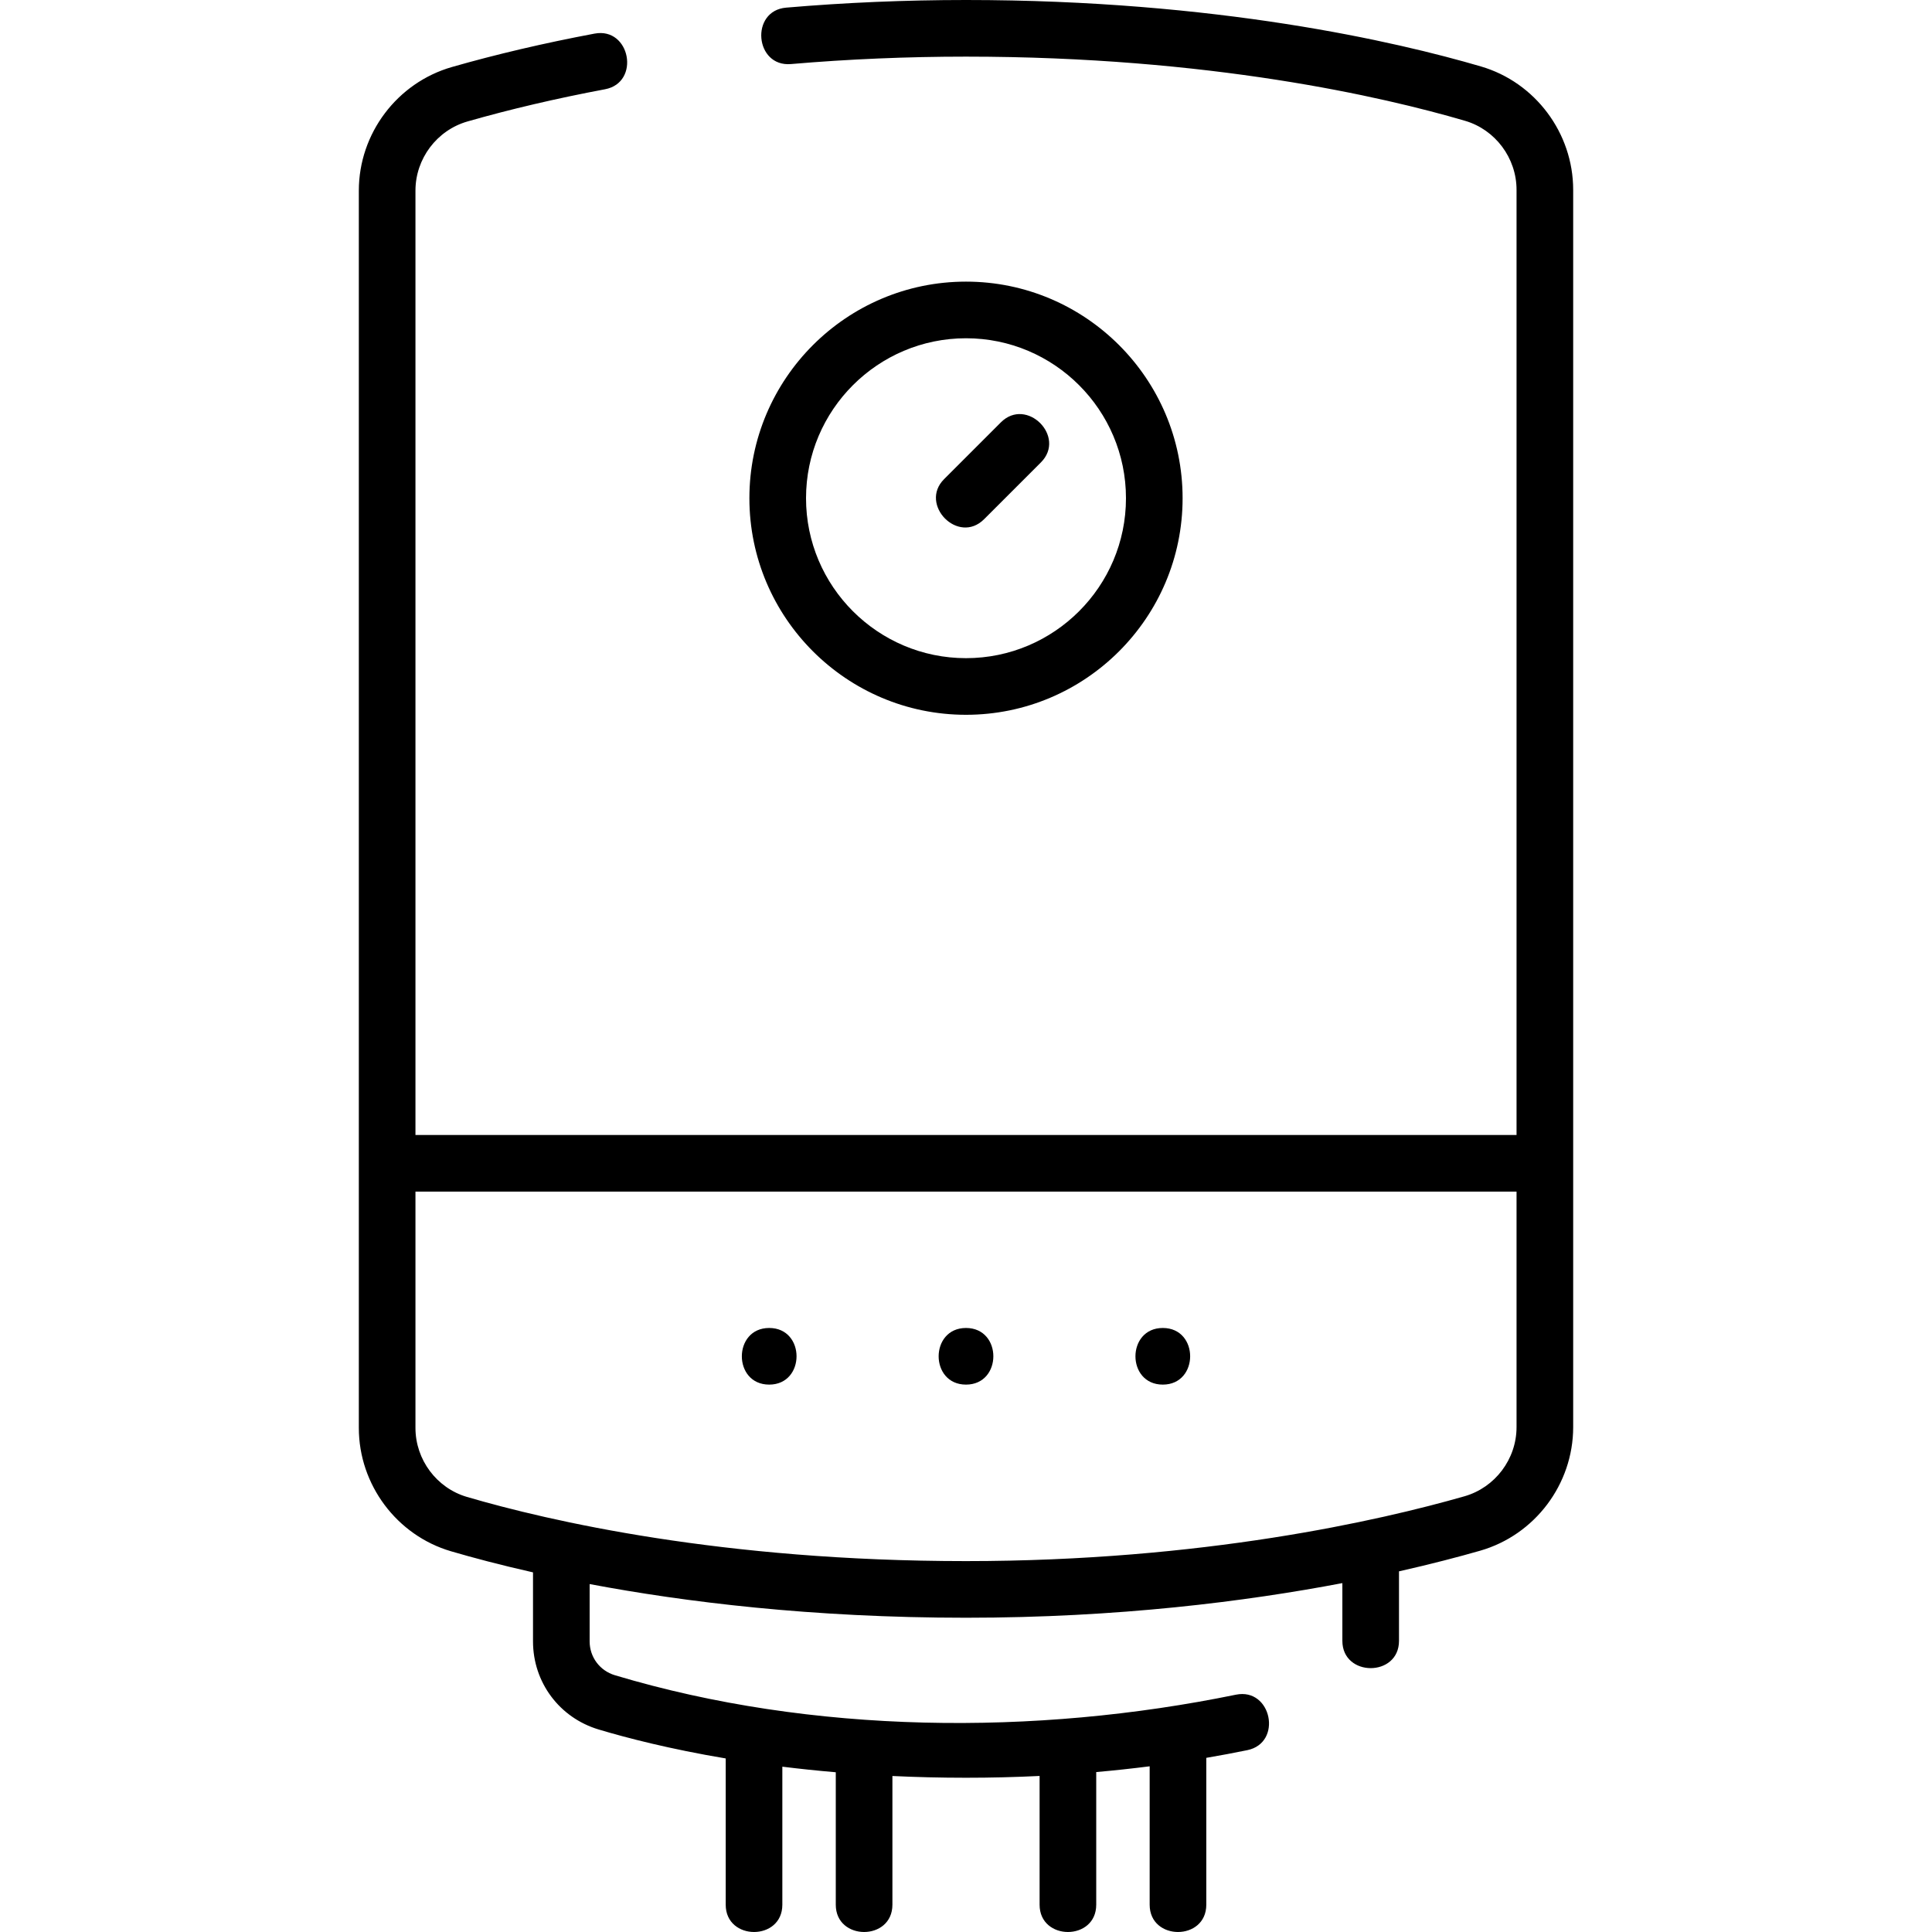
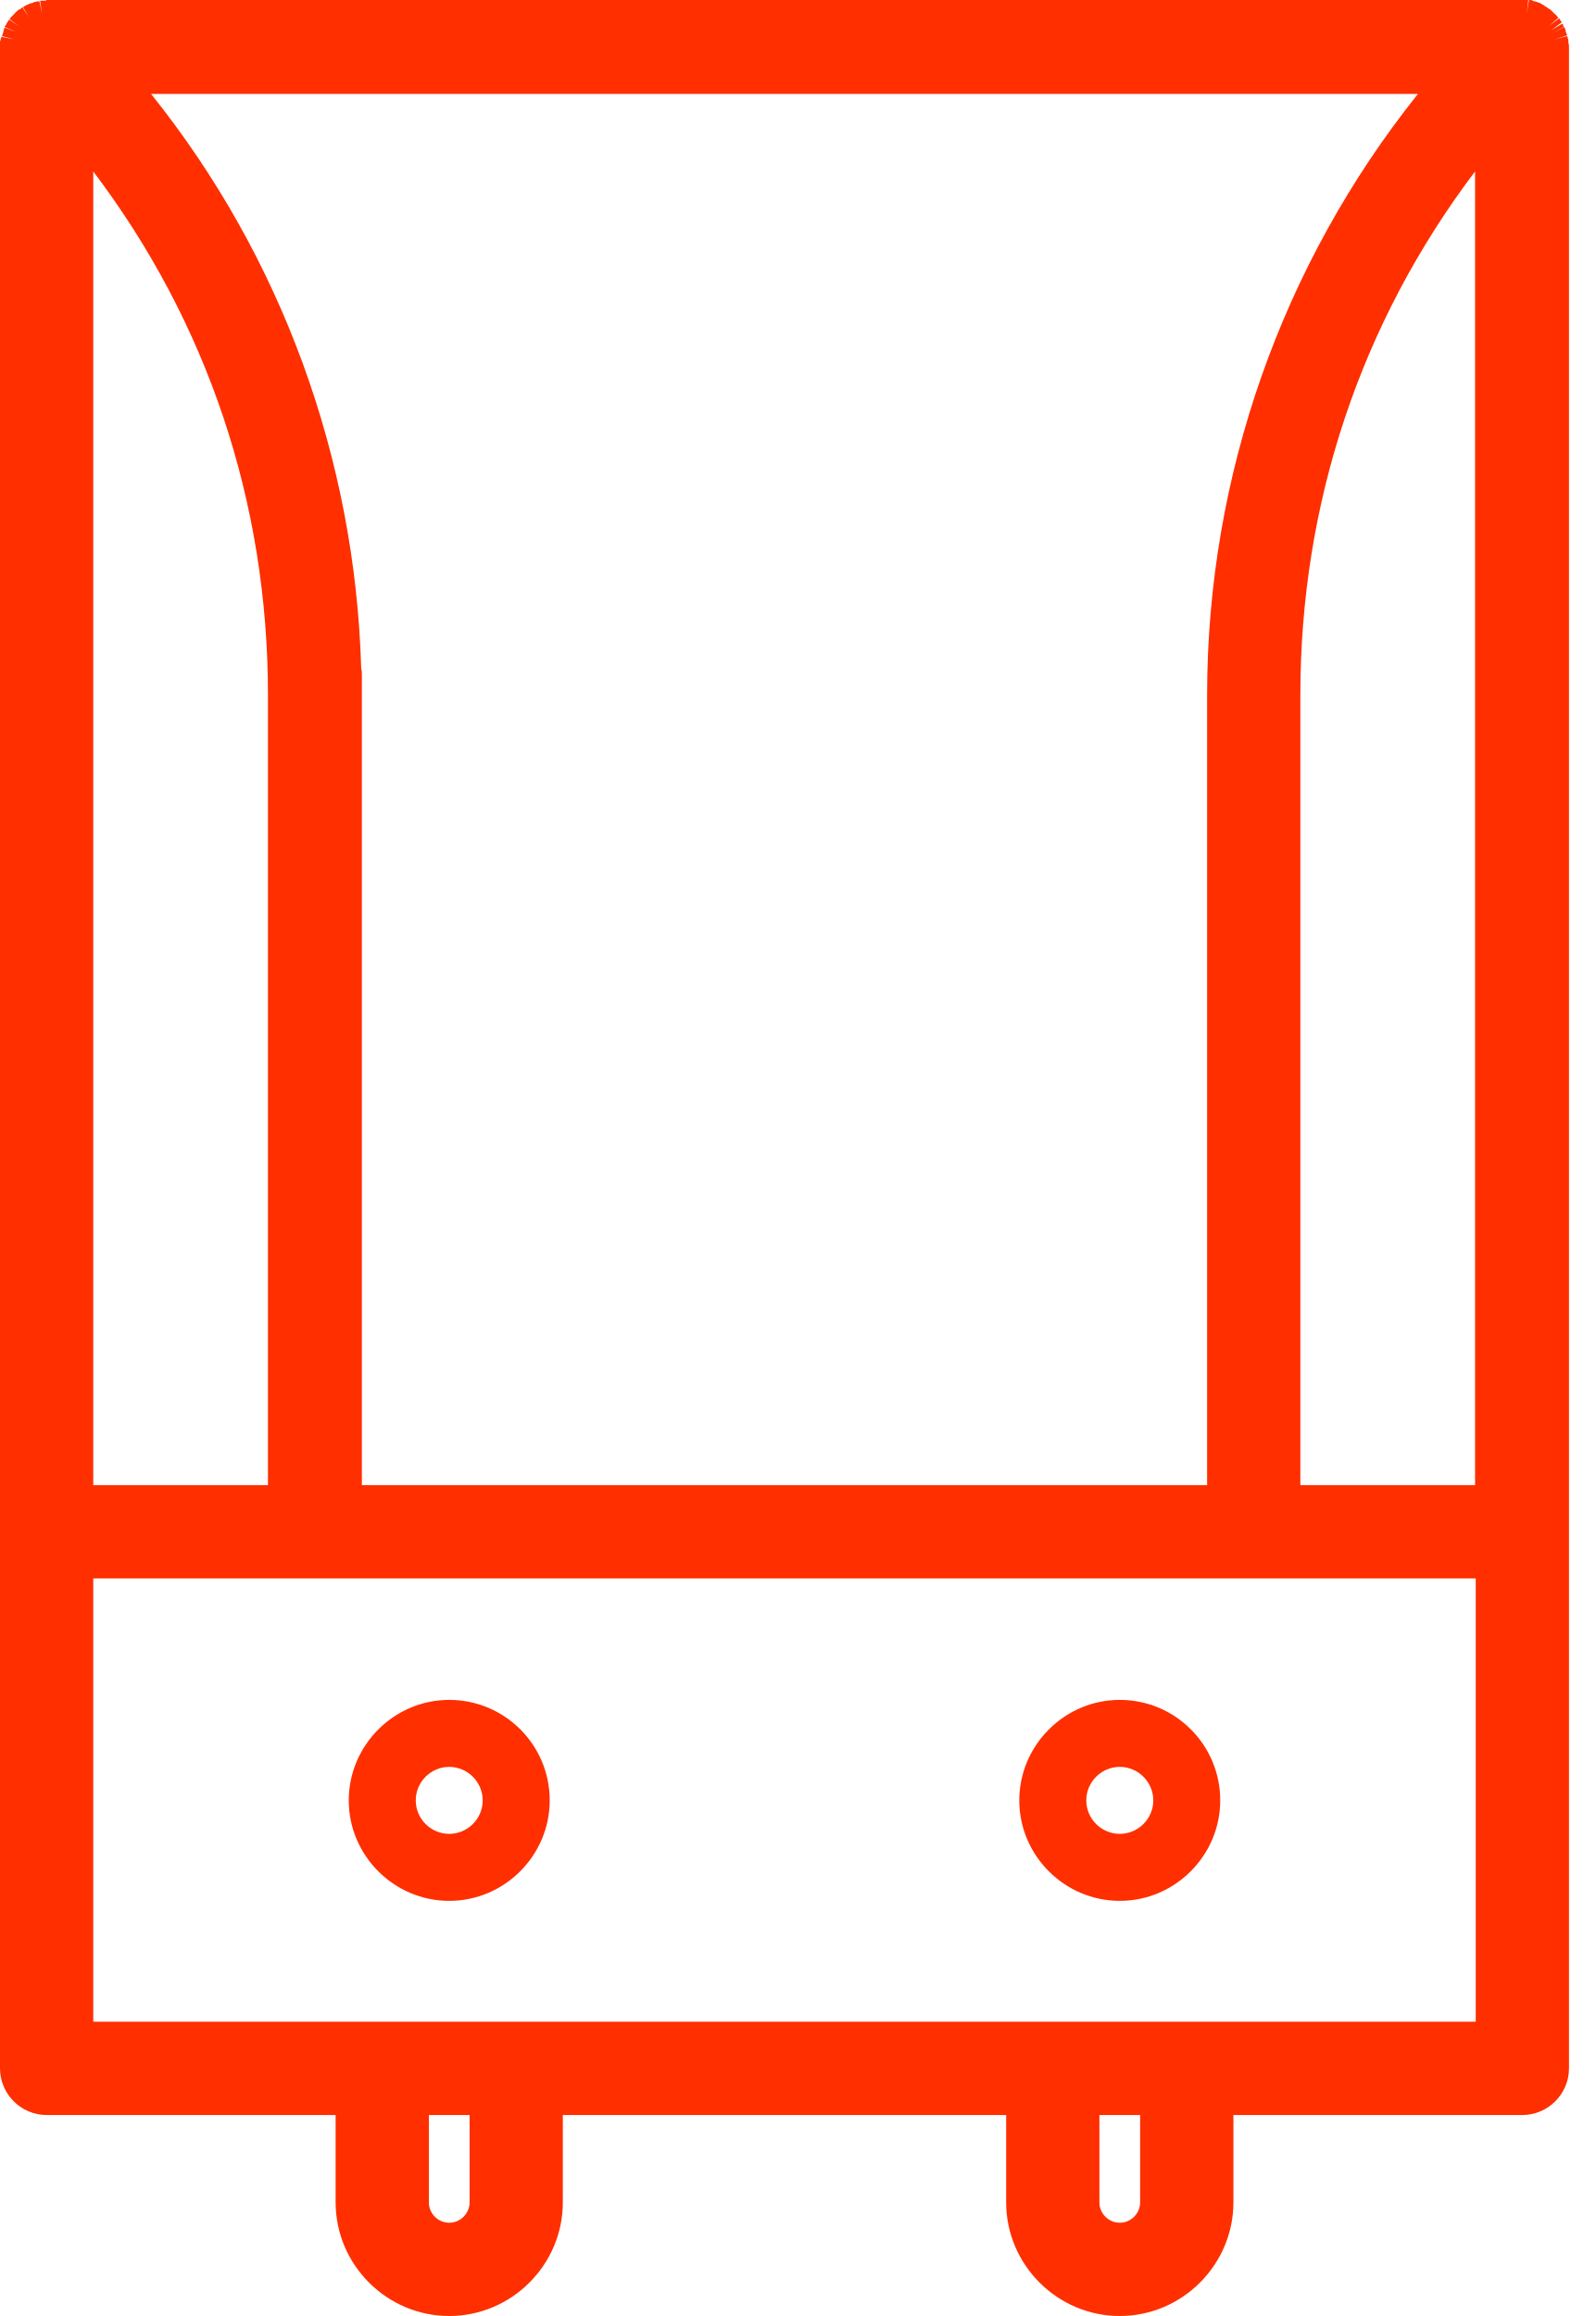
- <svg xmlns="http://www.w3.org/2000/svg" id="Capa_1" enable-background="new 0 0 511.728 511.728" height="512" viewBox="0 0 511.728 511.728" width="512">
-   <path d="m313.235 131.961c0-31.632-25.737-57.366-57.372-57.366s-57.372 25.734-57.372 57.366 25.737 57.366 57.372 57.366 57.372-25.734 57.372-57.366zm-99.743 0c0-23.361 19.008-42.366 42.372-42.366s42.372 19.005 42.372 42.366-19.008 42.366-42.372 42.366-42.372-19.005-42.372-42.366z" />
-   <path d="m275.702 122.48c6.81-6.809-3.786-17.427-10.605-10.607l-15.037 15.035c-6.713 6.712 3.738 17.475 10.605 10.607z" />
-   <path d="m416.686 50.273c0-15.023-10.043-28.458-24.422-32.67-22.437-6.574-69.991-17.603-136.4-17.603-15.982 0-32.011.681-47.642 2.023-9.595.824-8.324 15.772 1.283 14.945 15.206-1.306 30.803-1.968 46.359-1.968 64.536 0 110.517 10.649 132.182 16.998 8.031 2.353 13.64 9.868 13.64 18.276v250.348h-291.644v-250.132c0-8.461 5.672-15.996 13.793-18.322 11.309-3.239 23.561-6.107 36.416-8.525 9.464-1.78 6.705-16.528-2.773-14.741-13.31 2.503-26.019 5.48-37.772 8.847-14.521 4.159-24.663 17.623-24.663 32.742v327.726c0 15.023 10.043 28.458 24.422 32.67 5.667 1.661 12.942 3.605 21.713 5.585v18.281c0 10.837 6.984 20.214 17.38 23.333 7.447 2.233 18.809 5.175 33.661 7.673v38.741c0 9.63 15 9.644 15 0v-36.56c4.486.556 9.207 1.055 14.153 1.478v35.082c0 9.63 15 9.644 15 0v-34.09c6.213.293 12.708.461 19.493.461 6.55 0 13.051-.16 19.493-.475v34.104c0 9.63 15 9.644 15 0v-35.135c4.758-.42 9.477-.929 14.153-1.525v36.66c0 9.63 15 9.644 15 0v-38.899c3.651-.626 7.275-1.3 10.862-2.036 9.434-1.936 6.432-16.631-3.016-14.693-53.191 10.916-112.262 10.508-164.49-5.155-4.001-1.2-6.689-4.803-6.689-8.965v-15.181c25.125 4.743 58.83 8.919 99.687 8.919 40.222 0 74.192-4.317 99.687-9.174v15.295c0 9.63 15 9.644 15 0v-18.411c8.587-1.936 15.796-3.833 21.472-5.458 14.521-4.159 24.663-17.623 24.663-32.742v-327.727zm-28.793 346.048c-22.385 6.412-69.304 17.168-132.029 17.168-64.536 0-110.517-10.649-132.182-16.998-8.031-2.353-13.64-9.868-13.64-18.276v-62.595h291.644v62.38c0 8.461-5.672 15.995-13.793 18.321z" />
-   <path d="m203.737 351.74c-9.652 0-9.668 15 0 15 9.651 0 9.667-15 0-15z" />
-   <path d="m255.864 351.74c-9.652 0-9.668 15 0 15 9.652 0 9.668-15 0-15z" />
-   <path d="m307.991 351.74c-9.652 0-9.668 15 0 15 9.652 0 9.668-15 0-15z" />
+ <svg xmlns="http://www.w3.org/2000/svg" width="31" height="45" viewBox="0 0 31 45" fill="none">
+   <path d="M21.76 33.029C20.688 33.029 19.807 33.91 19.807 34.982C19.807 36.054 20.688 36.934 21.76 36.934C22.832 36.934 23.712 36.054 23.712 34.982C23.712 33.897 22.832 33.029 21.76 33.029ZM21.76 35.632C21.402 35.632 21.109 35.339 21.109 34.982C21.109 34.624 21.402 34.331 21.76 34.331C22.117 34.331 22.411 34.624 22.411 34.982C22.411 35.339 22.117 35.632 21.76 35.632Z" fill="#FF2F00" />
+   <path d="M8.729 33.029C7.657 33.029 6.777 33.91 6.777 34.982C6.777 36.054 7.657 36.934 8.729 36.934C9.802 36.934 10.682 36.054 10.682 34.982C10.682 33.897 9.802 33.029 8.729 33.029ZM8.729 35.632C8.372 35.632 8.079 35.339 8.079 34.982C8.079 34.624 8.372 34.331 8.729 34.331C9.087 34.331 9.38 34.624 9.38 34.982C9.38 35.339 9.087 35.632 8.729 35.632Z" fill="#FF2F00" />
+   <path d="M30.477 0.83C30.477 0.817 30.477 0.804 30.477 0.791C30.477 0.779 30.477 0.766 30.464 0.74C30.464 0.727 30.464 0.715 30.451 0.702L30.209 0.766L30.451 0.689C30.451 0.676 30.451 0.664 30.438 0.651C30.438 0.638 30.425 0.625 30.425 0.6C30.425 0.587 30.413 0.574 30.413 0.562C30.413 0.549 30.4 0.536 30.4 0.523L30.17 0.651L30.387 0.523C30.387 0.51 30.374 0.498 30.374 0.485C30.374 0.472 30.362 0.472 30.362 0.459L30.145 0.587L30.349 0.434C30.336 0.421 30.336 0.408 30.323 0.396C30.311 0.383 30.311 0.37 30.298 0.357L30.094 0.51L30.285 0.345C30.272 0.332 30.272 0.332 30.259 0.319C30.247 0.306 30.234 0.281 30.209 0.268L30.196 0.255L30.183 0.242C30.17 0.23 30.145 0.204 30.132 0.191C30.119 0.179 30.106 0.179 30.094 0.166C30.081 0.153 30.068 0.153 30.055 0.14C30.043 0.128 30.03 0.128 30.017 0.115C30.004 0.102 29.991 0.102 29.979 0.089C29.966 0.089 29.953 0.077 29.94 0.064C29.928 0.064 29.915 0.051 29.902 0.051C29.889 0.051 29.877 0.038 29.864 0.038C29.851 0.038 29.838 0.026 29.826 0.026C29.813 0.026 29.8 0.026 29.787 0.013C29.774 0.013 29.762 0 29.749 0C29.736 0 29.724 0 29.711 0L29.672 0.255L29.698 0C29.685 0 29.672 0 29.66 0C29.634 0 29.621 0 29.609 0C29.596 0 29.583 0 29.583 0H0.906C0.893 0.013 0.893 0.013 0.881 0.013C0.868 0.013 0.842 0.013 0.817 0.013C0.804 0.013 0.791 0.013 0.779 0.013L0.817 0.268L0.766 0.026C0.753 0.026 0.74 0.026 0.727 0.026C0.715 0.026 0.702 0.038 0.676 0.038C0.664 0.038 0.651 0.038 0.651 0.051C0.638 0.051 0.625 0.064 0.6 0.064C0.587 0.064 0.574 0.077 0.562 0.077C0.549 0.089 0.536 0.089 0.51 0.102C0.498 0.102 0.485 0.115 0.485 0.115C0.472 0.128 0.459 0.128 0.447 0.14L0.574 0.357L0.434 0.14C0.421 0.153 0.408 0.153 0.408 0.166C0.396 0.179 0.383 0.179 0.357 0.191C0.345 0.204 0.345 0.204 0.332 0.217C0.306 0.23 0.294 0.255 0.281 0.268C0.281 0.268 0.268 0.268 0.268 0.281C0.268 0.281 0.268 0.281 0.255 0.294C0.242 0.306 0.217 0.332 0.204 0.345C0.204 0.357 0.191 0.37 0.179 0.37L0.396 0.523L0.179 0.383C0.166 0.396 0.153 0.408 0.153 0.421C0.14 0.434 0.14 0.434 0.128 0.459C0.128 0.472 0.115 0.485 0.115 0.485C0.102 0.498 0.089 0.51 0.089 0.523L0.319 0.625L0.089 0.536C0.089 0.549 0.077 0.562 0.077 0.574C0.077 0.587 0.064 0.6 0.064 0.625C0.064 0.638 0.051 0.651 0.051 0.664C0.051 0.676 0.038 0.689 0.038 0.702L0.281 0.766L0.026 0.715C0.026 0.727 0.026 0.74 0.013 0.753C0.013 0.766 0.013 0.779 0 0.804C0 0.817 0 0.83 0 0.83C0 0.855 0 0.893 0 0.919V40.189C0 40.686 0.408 41.095 0.906 41.095H6.522V42.792C6.522 44.005 7.517 45 8.729 45C9.942 45 10.937 44.005 10.937 42.792V41.095H19.552V42.792C19.552 44.005 20.547 45 21.76 45C22.972 45 23.968 44.005 23.968 42.792V41.095H29.583C30.081 41.095 30.489 40.686 30.489 40.189V0.919C30.489 0.893 30.489 0.855 30.477 0.83ZM22.155 41.095V42.792C22.155 43.009 21.977 43.188 21.76 43.188C21.543 43.188 21.364 43.009 21.364 42.792V41.095H22.155ZM9.125 41.095V42.792C9.125 43.009 8.946 43.188 8.729 43.188C8.512 43.188 8.334 43.009 8.334 42.792V41.095H9.125ZM25.269 28.856V13.503C25.269 9.776 26.444 6.266 28.664 3.331V28.856H25.269ZM1.812 28.856V3.331C4.033 6.266 5.207 9.763 5.207 13.503V28.856H1.812ZM23.457 13.503V28.856H7.032V13.107C7.032 13.069 7.032 13.03 7.019 12.992C6.904 8.921 5.475 4.99 2.935 1.825H27.554C24.912 5.13 23.457 9.253 23.457 13.503ZM28.677 30.668V39.282H1.812V30.668H28.677Z" fill="#FF2F00" />
</svg>
